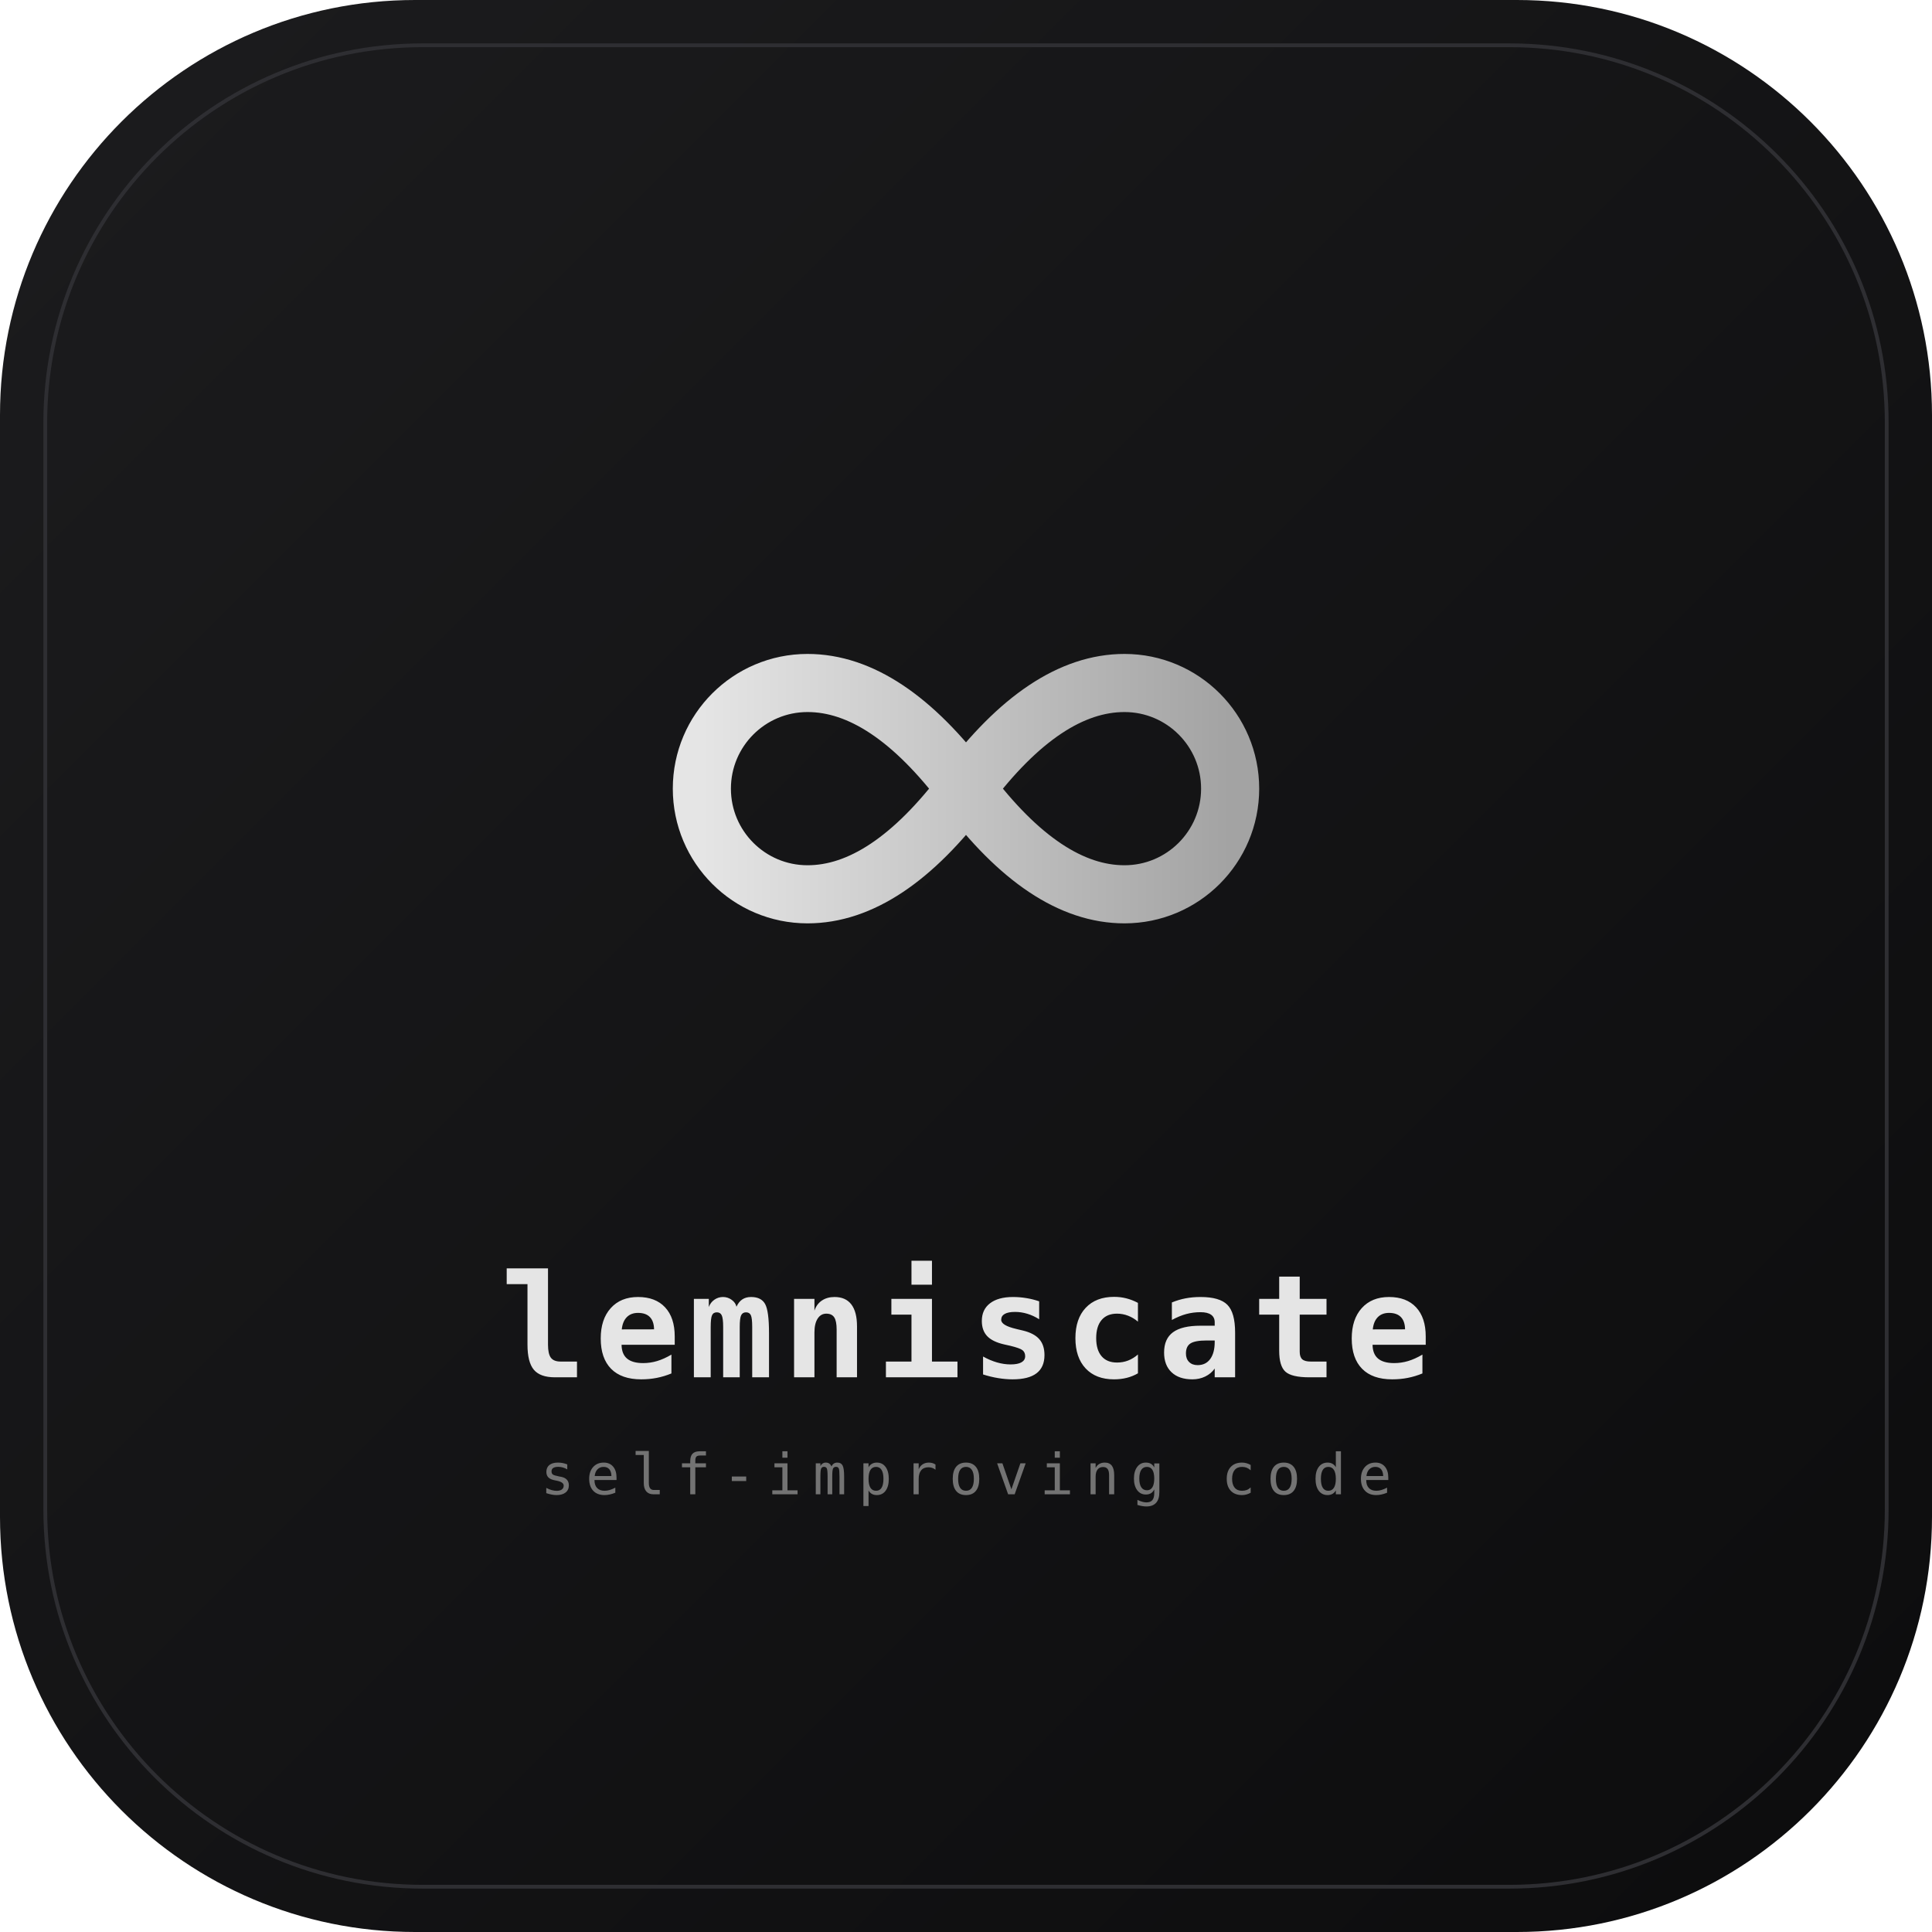
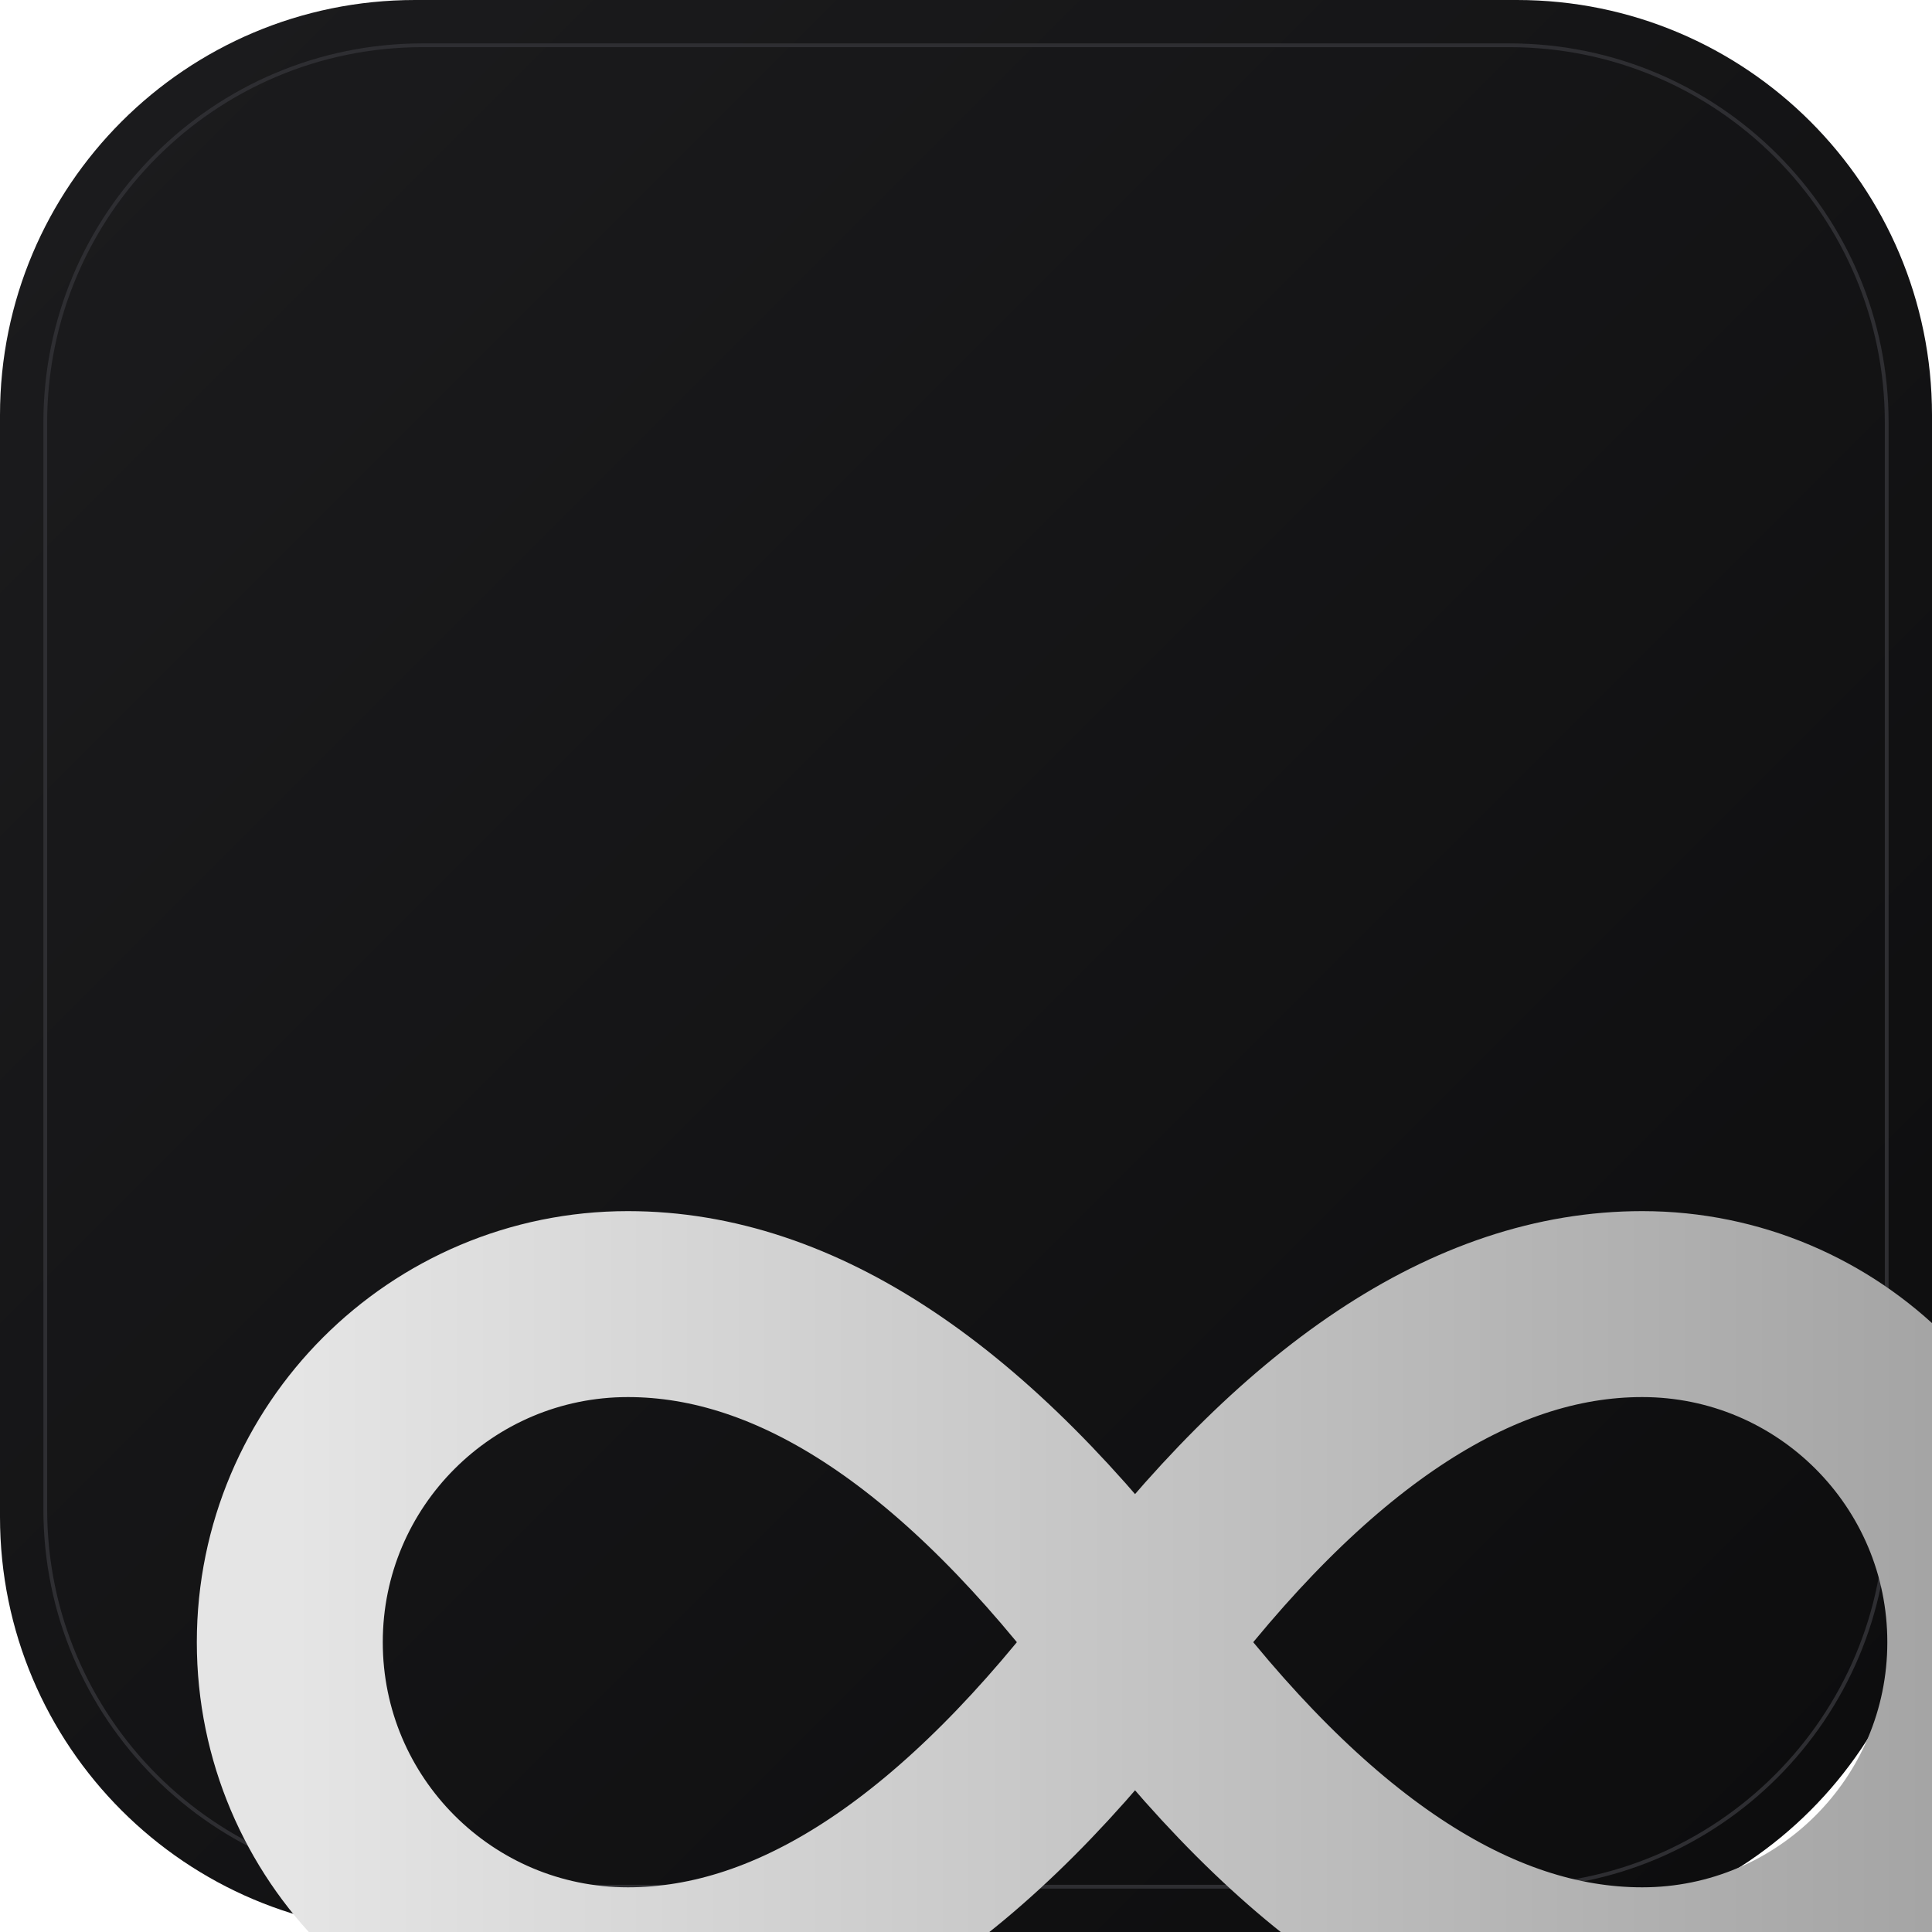
<svg xmlns="http://www.w3.org/2000/svg" viewBox="0 0 1024 1024" width="1024" height="1024">
  <defs>
    <linearGradient id="bg" x1="0" y1="0" x2="1" y2="1">
      <stop offset="0" stop-color="#1c1c1e" />
      <stop offset="1" stop-color="#0c0c0d" />
    </linearGradient>
    <linearGradient id="mark" x1="0" y1="0" x2="1" y2="0">
      <stop offset="0" stop-color="#e5e5e5" />
      <stop offset="1" stop-color="#a3a3a3" />
    </linearGradient>
  </defs>
  <rect width="1024" height="1024" rx="220" fill="url(#bg)" />
  <rect x="24" y="24" width="976" height="976" rx="200" fill="none" stroke="#2e2e32" stroke-width="2" />
-   <g transform="translate(344 250) scale(14)" fill="none" stroke="url(#mark)" stroke-width="2.2" stroke-linecap="round" stroke-linejoin="round">
+   <g transform="translate(64 332.8) scale(44.8)" fill="none" stroke="url(#mark)" stroke-width="2.2" stroke-linecap="round" stroke-linejoin="round">
    <path d="M12 12c-2-2.67-4-4-6-4a4 4 0 1 0 0 8c2 0 4-1.33 6-4Zm0 0c2 2.67 4 4 6 4a4 4 0 0 0 0-8c-2 0-4 1.33-6 4Z" />
  </g>
-   <text x="512" y="730" text-anchor="middle" font-family="ui-monospace, 'SF Mono', Menlo, monospace" font-size="76" font-weight="600" letter-spacing="4" fill="#e5e5e5">lemniscate</text>
-   <text x="512" y="792" text-anchor="middle" font-family="ui-monospace, 'SF Mono', Menlo, monospace" font-size="30" letter-spacing="6" fill="#737373">self-improving code</text>
</svg>
